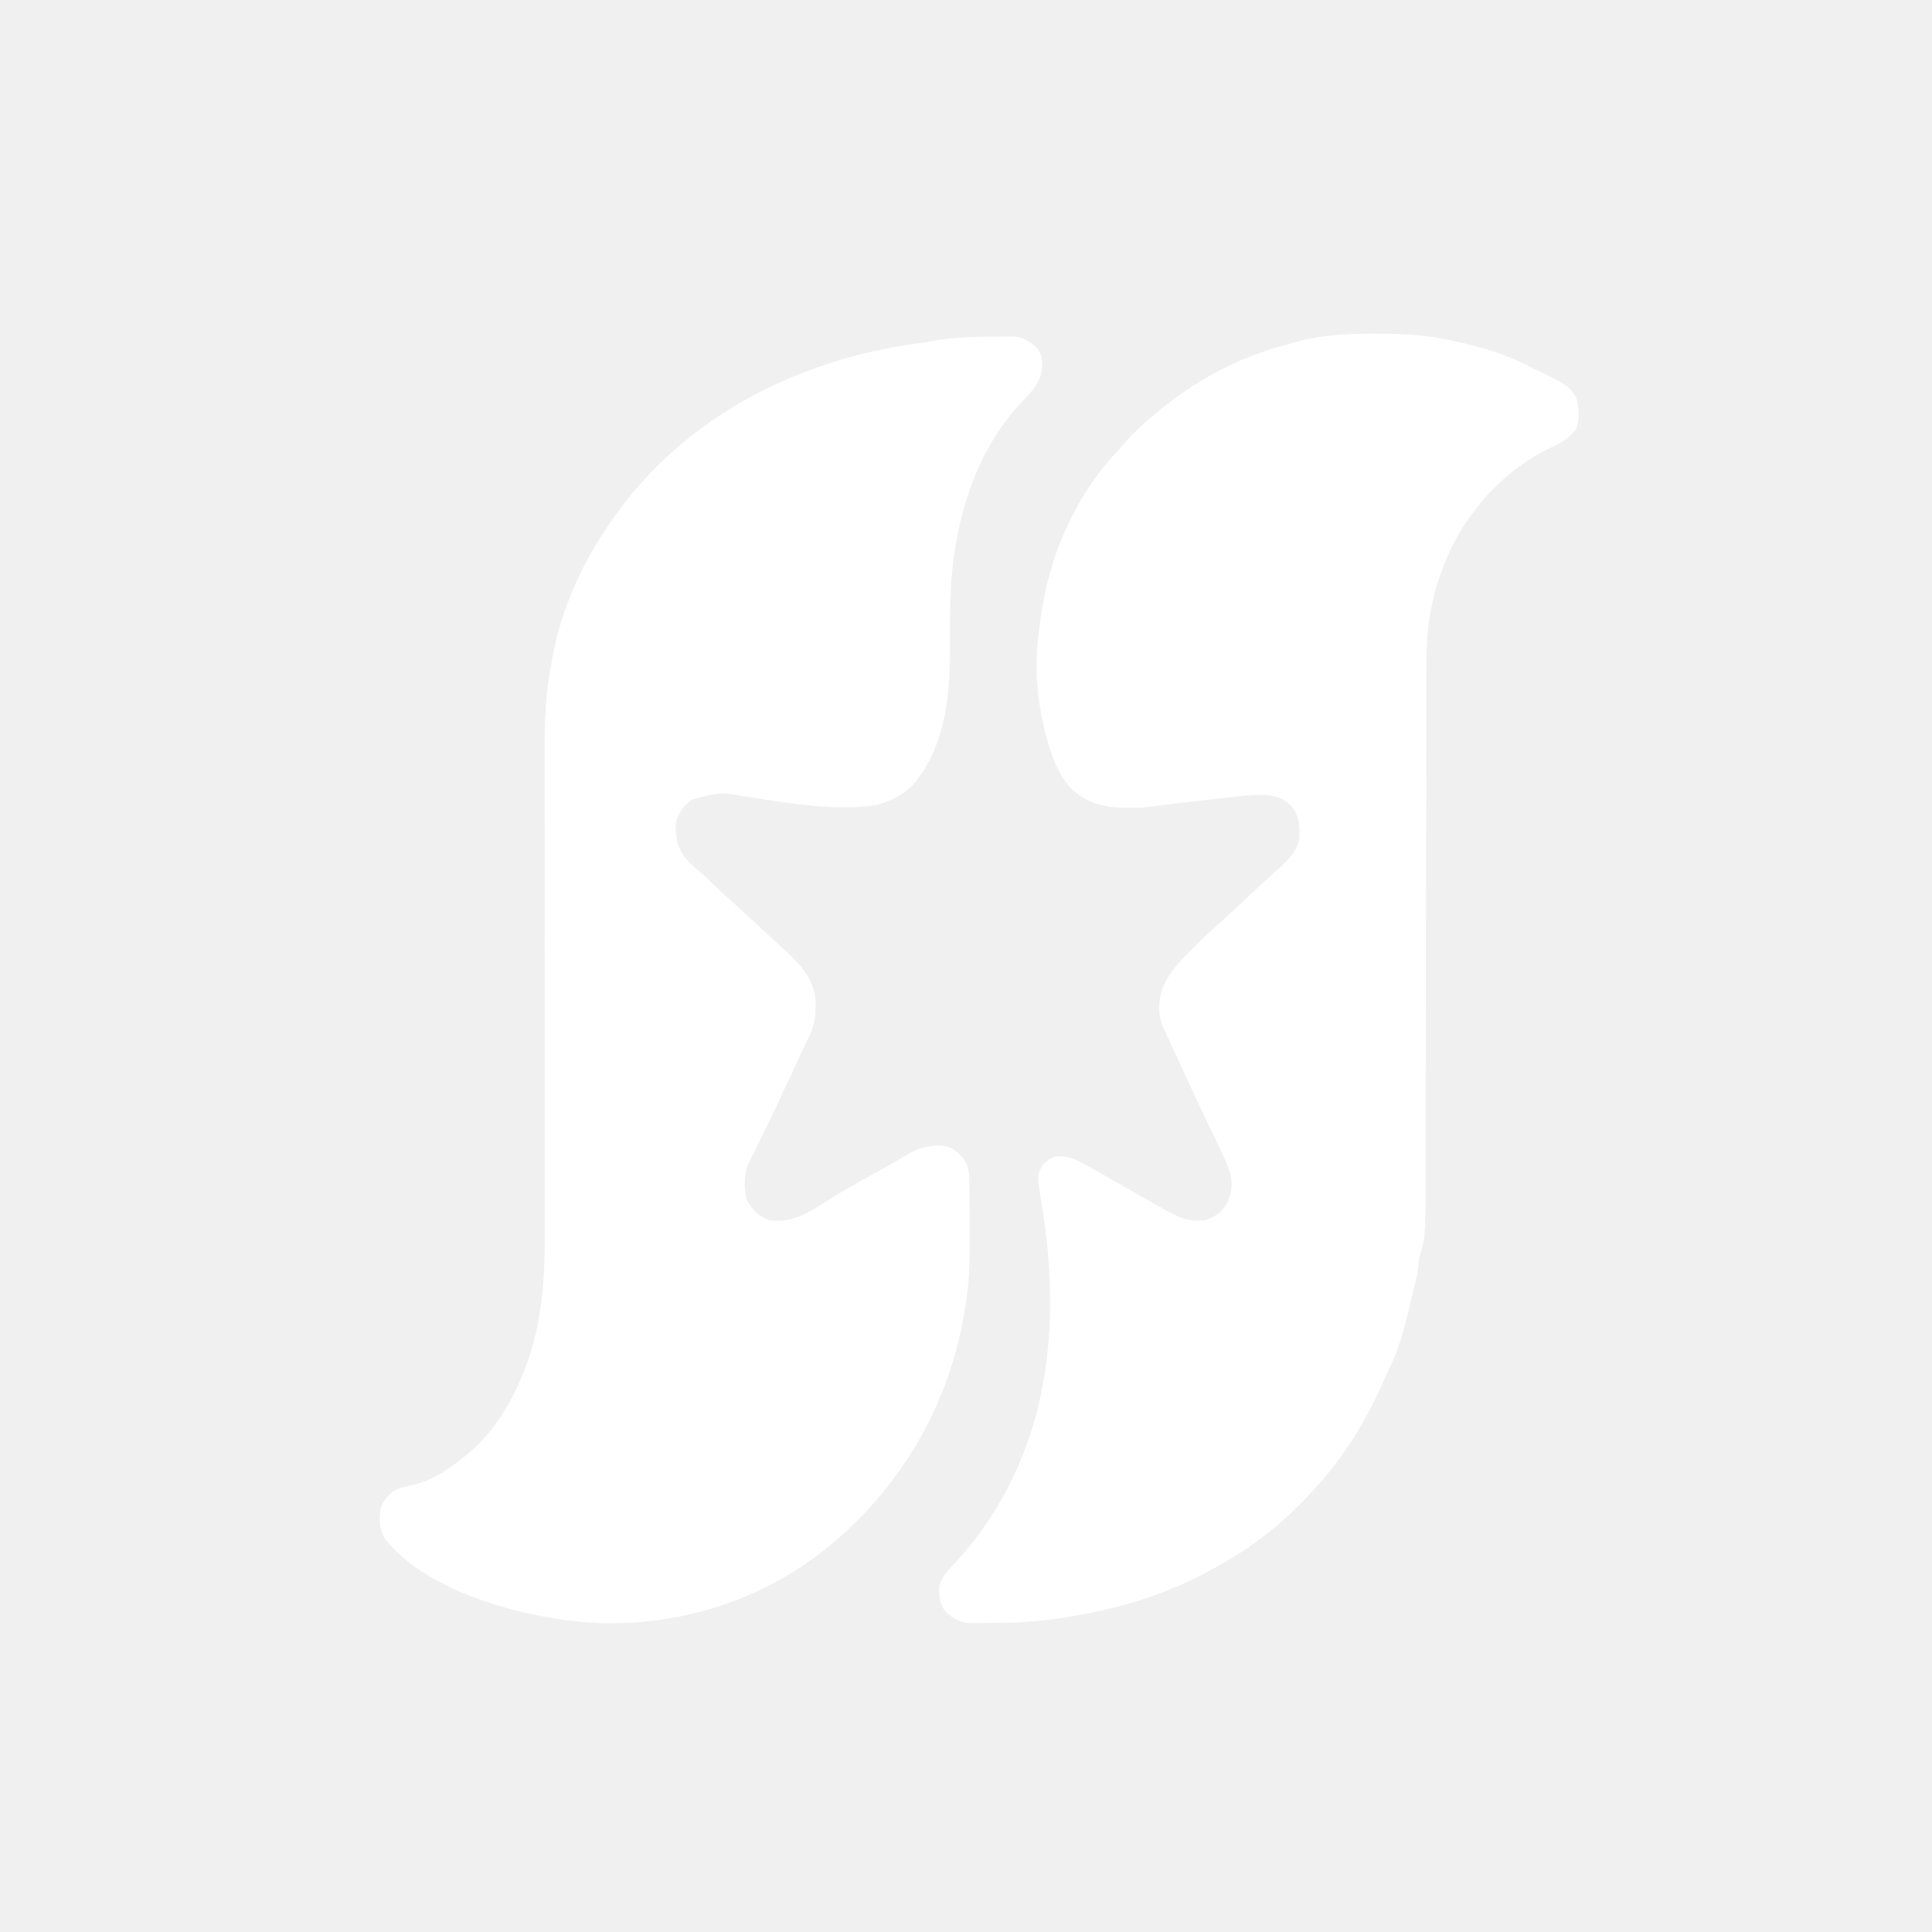
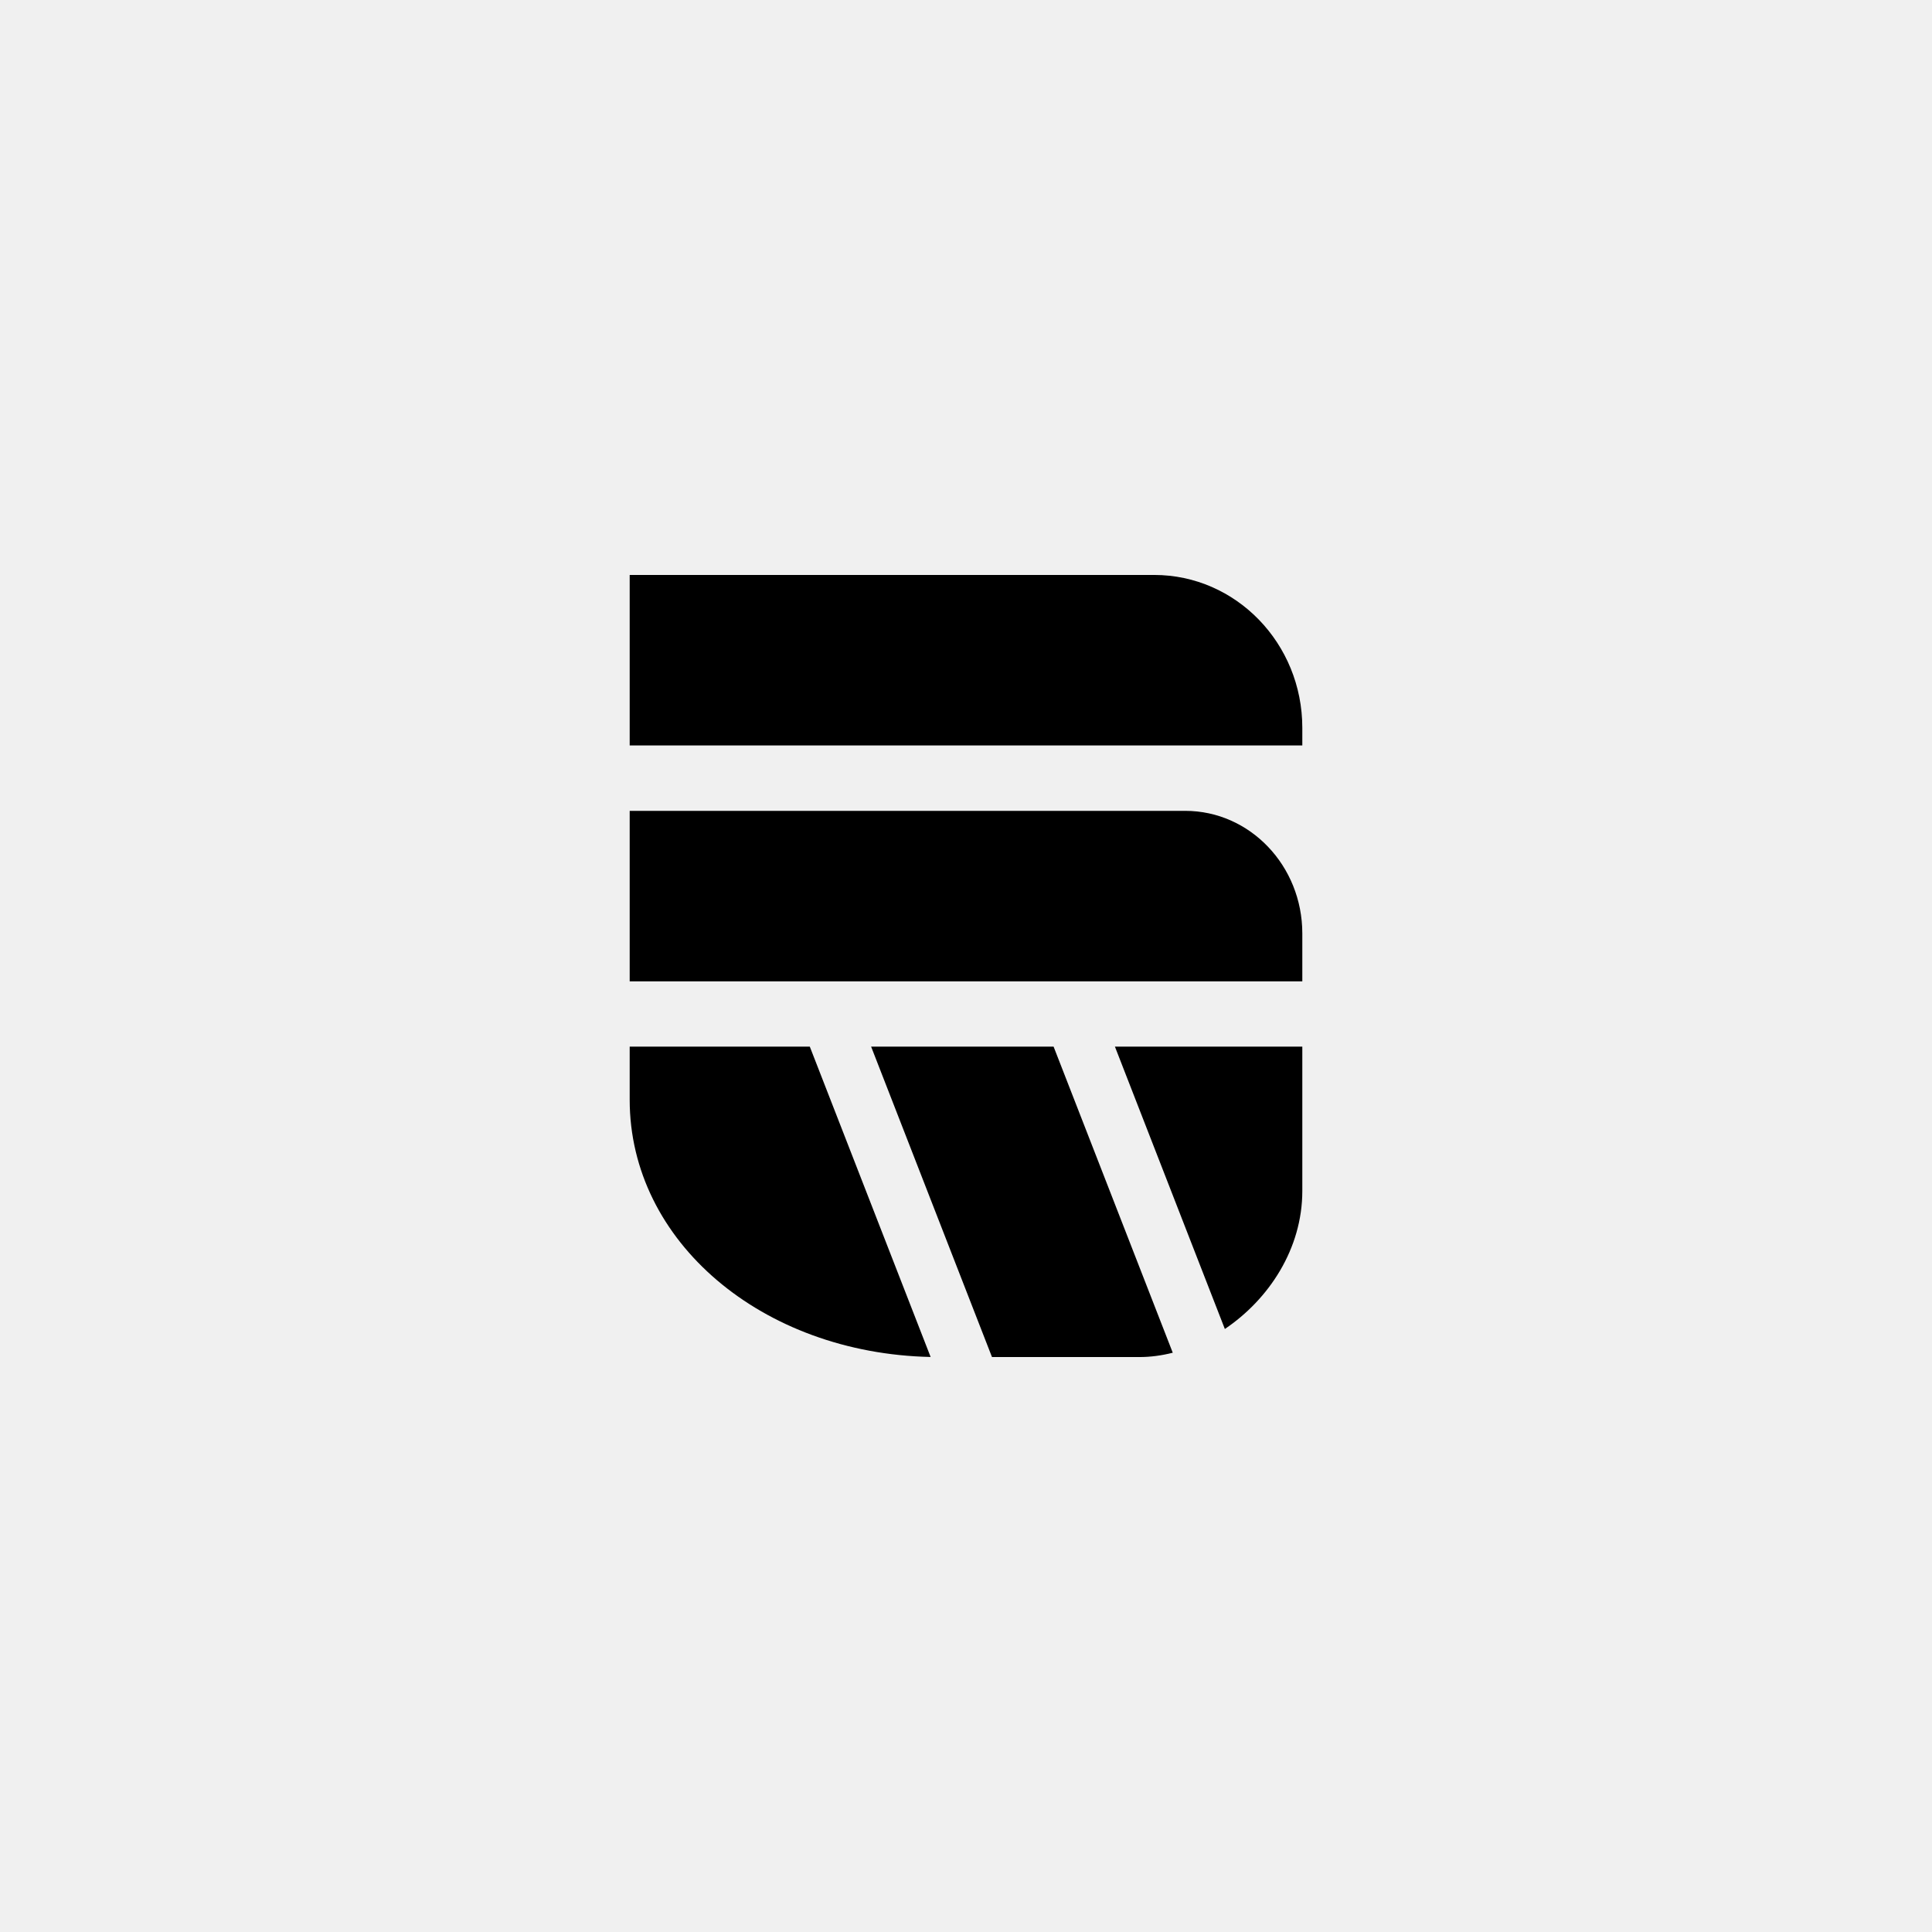
<svg xmlns="http://www.w3.org/2000/svg" viewBox="0 0 1254 1254" role="img" aria-labelledby="speechworks-logo-title">
-   <path d="M0 0 C1.805 -0.017 3.61 -0.042 5.415 -0.076 C7.985 -0.118 10.552 -0.124 13.121 -0.12 C13.888 -0.136 14.656 -0.152 15.446 -0.169 C22.096 -0.086 26.798 2.488 31.57 7.059 C34.766 10.57 35.274 13.794 35.414 18.474 C34.905 28.984 29.67 34.587 22.657 41.794 C-12.163 78.405 -24.141 130.274 -24.422 179.415 C-24.426 180.093 -24.43 180.77 -24.435 181.468 C-24.469 187.72 -24.469 193.972 -24.446 200.225 C-24.36 229.747 -26.612 261.995 -45.086 286.474 C-45.492 287.059 -45.898 287.644 -46.316 288.247 C-52.211 296.174 -63.099 301.645 -72.488 304.103 C-98.564 307.828 -128.437 303.085 -154.154 298.917 C-173.718 295.574 -173.718 295.574 -192.086 300.474 C-197.555 304.867 -201.538 309.623 -202.554 316.771 C-202.649 327.259 -200.62 334.082 -193.273 341.661 C-189.936 344.785 -186.485 347.78 -183.019 350.759 C-181.131 352.434 -179.354 354.173 -177.586 355.974 C-174.658 358.947 -171.591 361.686 -168.433 364.411 C-163.798 368.484 -159.302 372.711 -154.778 376.906 C-152.64 378.887 -150.495 380.86 -148.35 382.833 C-146.191 384.823 -144.037 386.819 -141.883 388.814 C-139.902 390.643 -137.911 392.462 -135.922 394.282 C-134.497 395.596 -133.072 396.91 -131.648 398.224 C-130.986 398.826 -130.323 399.427 -129.641 400.047 C-121.056 408.005 -112.386 418.485 -111.75 430.646 C-111.571 439.512 -111.925 446.506 -116.086 454.474 C-117.215 456.841 -118.327 459.216 -119.439 461.591 C-120.602 464.062 -121.781 466.524 -122.964 468.986 C-124.27 471.717 -125.527 474.456 -126.707 477.243 C-128.254 480.868 -130.006 484.345 -131.804 487.849 C-132.718 489.72 -133.569 491.622 -134.376 493.541 C-136.327 498.114 -138.524 502.561 -140.718 507.021 C-141.156 507.914 -141.593 508.807 -142.044 509.727 C-143.903 513.524 -145.767 517.319 -147.63 521.115 C-148.994 523.895 -150.356 526.677 -151.718 529.458 C-152.141 530.318 -152.564 531.177 -153 532.062 C-153.391 532.86 -153.781 533.658 -154.184 534.481 C-154.528 535.181 -154.872 535.882 -155.226 536.604 C-158.324 543.346 -158.208 552.937 -156.437 560.095 C-153.688 566.122 -148.233 571.037 -142.086 573.474 C-139.241 573.79 -139.241 573.79 -136.211 573.724 C-135.203 573.729 -134.194 573.734 -133.156 573.739 C-119.794 572.583 -106.094 561.769 -94.789 555.119 C-85.723 549.803 -76.555 544.687 -67.346 539.624 C-61.596 536.455 -55.925 533.22 -50.366 529.723 C-43.475 525.948 -34.871 524.166 -27.086 525.474 C-20.879 527.612 -17.189 530.848 -13.961 536.509 C-12.098 540.691 -11.951 544.475 -11.924 549.036 C-11.919 549.687 -11.915 550.339 -11.909 551.01 C-11.895 553.164 -11.888 555.319 -11.882 557.474 C-11.88 558.217 -11.877 558.961 -11.874 559.727 C-11.859 563.68 -11.85 567.632 -11.845 571.584 C-11.841 574.815 -11.827 578.046 -11.804 581.277 C-11.684 598.576 -11.664 615.437 -15.086 632.474 C-15.422 634.499 -15.755 636.525 -16.086 638.552 C-28.072 702.957 -65.134 759.663 -118.783 796.913 C-166.874 829.511 -227.015 841.881 -284.086 831.474 C-284.999 831.313 -285.912 831.152 -286.852 830.986 C-321.981 824.617 -367.678 809.634 -391.086 780.474 C-394.979 773.978 -394.972 767.864 -394.086 760.474 C-392.332 755.462 -388.923 751.466 -384.472 748.54 C-381.28 747.114 -377.983 746.413 -374.586 745.661 C-360.906 742.609 -349.862 735.275 -339.086 726.474 C-338.285 725.827 -337.485 725.18 -336.66 724.513 C-318.313 708.986 -305.595 686.002 -298.086 663.474 C-297.867 662.83 -297.648 662.186 -297.422 661.522 C-288.469 634.554 -287.333 606.472 -287.479 578.353 C-287.497 573.814 -287.485 569.276 -287.477 564.737 C-287.467 556.909 -287.475 549.08 -287.494 541.251 C-287.522 529.905 -287.518 518.559 -287.505 507.212 C-287.486 488.756 -287.486 470.3 -287.501 451.843 C-287.502 450.744 -287.503 449.644 -287.504 448.511 C-287.507 444.057 -287.511 439.602 -287.515 435.147 C-287.525 422.872 -287.533 410.597 -287.54 398.322 C-287.541 397.222 -287.541 396.122 -287.542 394.989 C-287.551 376.584 -287.544 358.18 -287.528 339.775 C-287.518 328.469 -287.523 317.163 -287.547 305.856 C-287.563 298.104 -287.565 290.353 -287.556 282.601 C-287.551 278.145 -287.553 273.691 -287.572 269.236 C-287.655 249.586 -286.885 230.84 -283.086 211.474 C-282.781 209.839 -282.478 208.204 -282.175 206.569 C-275.497 170.651 -258.296 137.172 -236.086 108.474 C-234.997 107.064 -234.997 107.064 -233.886 105.626 C-201.725 65.261 -157.786 36.047 -109.086 19.474 C-108.369 19.222 -107.651 18.97 -106.913 18.71 C-85.841 11.332 -63.488 6.634 -41.368 3.798 C-39.098 3.476 -36.86 3.068 -34.609 2.634 C-23.116 0.523 -11.659 0.108 0 0 Z " fill="#FFFFFF" transform="translate(641.0856,218.5262)" />
-   <path d="M0 0 C1.054 0.003 2.108 0.005 3.194 0.008 C19.286 0.071 34.688 0.903 50.438 4.438 C51.375 4.635 52.312 4.833 53.277 5.037 C69.423 8.459 84.587 13.132 99.438 20.438 C100.084 20.751 100.73 21.065 101.396 21.388 C126.176 33.419 126.176 33.419 131.438 41.438 C133.488 47.59 133.909 56.015 131.309 62.062 C126.912 68.124 120.827 71.355 114.125 74.438 C82.144 89.916 56.125 120.014 44.438 153.438 C44.04 154.505 43.643 155.572 43.234 156.672 C36.749 174.879 34.286 193.304 34.293 212.57 C34.29 214.105 34.286 215.64 34.282 217.175 C34.272 221.376 34.269 225.577 34.266 229.779 C34.262 234.317 34.253 238.855 34.244 243.393 C34.229 251.255 34.217 259.118 34.208 266.98 C34.194 278.371 34.173 289.763 34.149 301.154 C34.111 319.669 34.076 338.183 34.045 356.698 C34.043 357.806 34.041 358.913 34.039 360.054 C34.012 375.749 33.988 391.443 33.966 407.138 C33.963 408.793 33.963 408.793 33.961 410.482 C33.959 411.585 33.958 412.687 33.956 413.823 C33.929 432.253 33.895 450.684 33.854 469.115 C33.829 480.465 33.811 491.815 33.801 503.165 C33.793 510.958 33.779 518.751 33.759 526.544 C33.748 531.028 33.739 535.513 33.74 539.998 C33.74 586.492 33.74 586.492 29.438 600.438 C29.263 601.912 29.133 603.392 29.062 604.875 C28.551 610.811 27.036 616.438 25.531 622.18 C24.808 624.946 24.14 627.714 23.531 630.508 C20.4 644.828 16.285 659.249 9.863 672.469 C8.681 674.931 7.569 677.402 6.48 679.906 C-5.801 708.056 -22.131 733.338 -43.562 755.438 C-44.125 756.026 -44.688 756.615 -45.269 757.222 C-53.809 766.129 -62.636 774.113 -72.562 781.438 C-73.669 782.275 -74.776 783.112 -75.883 783.949 C-85.278 790.953 -95.296 796.811 -105.562 802.438 C-106.224 802.801 -106.886 803.164 -107.568 803.539 C-134.297 818.004 -163.204 826.83 -193 832.062 C-194.165 832.269 -195.331 832.475 -196.532 832.688 C-212.535 835.417 -228.246 836.811 -244.48 836.808 C-247.286 836.813 -250.091 836.849 -252.896 836.887 C-254.706 836.893 -256.515 836.897 -258.324 836.898 C-259.15 836.913 -259.976 836.927 -260.828 836.942 C-267.918 836.886 -271.928 834.663 -277.375 830.062 C-281.443 825.181 -282.096 820.145 -281.93 813.945 C-280.867 806.685 -274.971 801.558 -270.211 796.379 C-249.207 773.051 -233.599 746.199 -223.562 716.438 C-223.282 715.607 -223.001 714.776 -222.712 713.919 C-218.529 701.3 -215.578 688.574 -213.562 675.438 C-213.412 674.461 -213.261 673.484 -213.105 672.477 C-207.941 637.486 -209.534 601.082 -215.224 566.283 C-218.501 545.854 -218.501 545.854 -214.812 539.75 C-211.168 536.004 -208.851 533.999 -203.492 533.922 C-196.951 534.117 -192.289 536.497 -186.688 539.688 C-185.195 540.502 -185.195 540.502 -183.673 541.333 C-180.621 543.008 -177.59 544.717 -174.562 546.438 C-173.672 546.939 -172.781 547.441 -171.863 547.958 C-167.583 550.372 -163.317 552.811 -159.062 555.27 C-152.795 558.889 -146.495 562.451 -140.188 566 C-139.135 566.596 -138.083 567.192 -136.999 567.806 C-127.699 573.03 -120.529 576.902 -109.562 575.438 C-103.43 573.526 -98.984 570.712 -95.5 565.281 C-91.879 558.16 -91.13 551.139 -93.488 543.401 C-96.541 535.726 -99.911 528.282 -103.562 520.875 C-104.719 518.501 -105.874 516.126 -107.027 513.75 C-107.321 513.147 -107.614 512.543 -107.916 511.922 C-112.729 501.997 -117.321 491.967 -121.941 481.951 C-123.324 478.953 -124.71 475.957 -126.098 472.961 C-127.462 470.016 -128.825 467.071 -130.188 464.125 C-130.685 463.052 -131.182 461.979 -131.694 460.873 C-132.601 458.908 -133.504 456.942 -134.401 454.973 C-135.101 453.446 -135.812 451.924 -136.546 450.414 C-140.281 442.475 -139.711 432.841 -137 424.625 C-132.456 414.289 -125.113 406.556 -117.125 398.75 C-116.222 397.852 -115.319 396.954 -114.389 396.029 C-109.865 391.558 -105.272 387.227 -100.45 383.08 C-97.173 380.229 -94.032 377.233 -90.875 374.25 C-89.469 372.927 -88.063 371.604 -86.656 370.281 C-85.965 369.632 -85.274 368.982 -84.562 368.312 C-81.68 365.61 -78.78 362.928 -75.875 360.25 C-75.357 359.771 -74.838 359.293 -74.304 358.8 C-71.56 356.269 -68.806 353.748 -66.043 351.238 C-65.461 350.707 -64.878 350.175 -64.278 349.628 C-63.176 348.622 -62.071 347.619 -60.962 346.62 C-54.911 341.088 -49.211 335.35 -48.094 326.887 C-48.028 318.947 -48.205 312.628 -53.562 306.438 C-60.1 300.406 -66.338 299.15 -75.066 299.291 C-80.449 299.516 -85.768 300.053 -91.117 300.68 C-92.262 300.808 -93.406 300.937 -94.586 301.069 C-98.204 301.477 -101.821 301.895 -105.438 302.312 C-107.853 302.585 -110.268 302.857 -112.684 303.129 C-122.145 304.199 -131.599 305.275 -141.027 306.613 C-147.122 307.446 -153.101 307.788 -159.25 307.75 C-160.239 307.744 -161.228 307.739 -162.247 307.733 C-175.58 307.511 -186.364 304.418 -196.312 295.188 C-203.895 287.104 -208.047 276.817 -211.062 266.312 C-211.278 265.567 -211.493 264.821 -211.714 264.053 C-218.619 239.809 -220.604 215.531 -216.87 190.542 C-216.554 188.378 -216.279 186.212 -216.008 184.043 C-210.639 143.547 -193.024 103.925 -164.562 74.438 C-163.346 73.049 -162.137 71.654 -160.938 70.25 C-154.132 62.463 -146.664 55.854 -138.562 49.438 C-137.62 48.667 -136.678 47.896 -135.707 47.102 C-114.742 30.34 -90.27 17.215 -64.562 9.438 C-63.719 9.181 -62.875 8.925 -62.005 8.661 C-59.239 7.835 -56.465 7.037 -53.688 6.25 C-52.451 5.893 -52.451 5.893 -51.189 5.528 C-34.256 0.917 -17.476 -0.105 0 0 Z " fill="#FFFFFF" transform="translate(891.5625,216.5625)" />
+   <path transform="translate(408.71,373.18)" d="M0 0H340.42A96.16 99.23 0 0 1 436.58 99.23V110.68H0Z M0 153.12H360.6A75.98 79.58 0 0 1 436.58 232.7V263.77H0Z M0 306.14H116.9L195.33 507.59C86.04 505.25 0 432.75 0 340.63Z M156.7 306.14H275.14L352.49 504.83C345.28 506.67 338.01 507.64 330.84 507.64H235.16Z M314.94 306.14H436.58V399.82C436.58 437.43 414.86 470.17 386.3 489.42Z" />
</svg>
